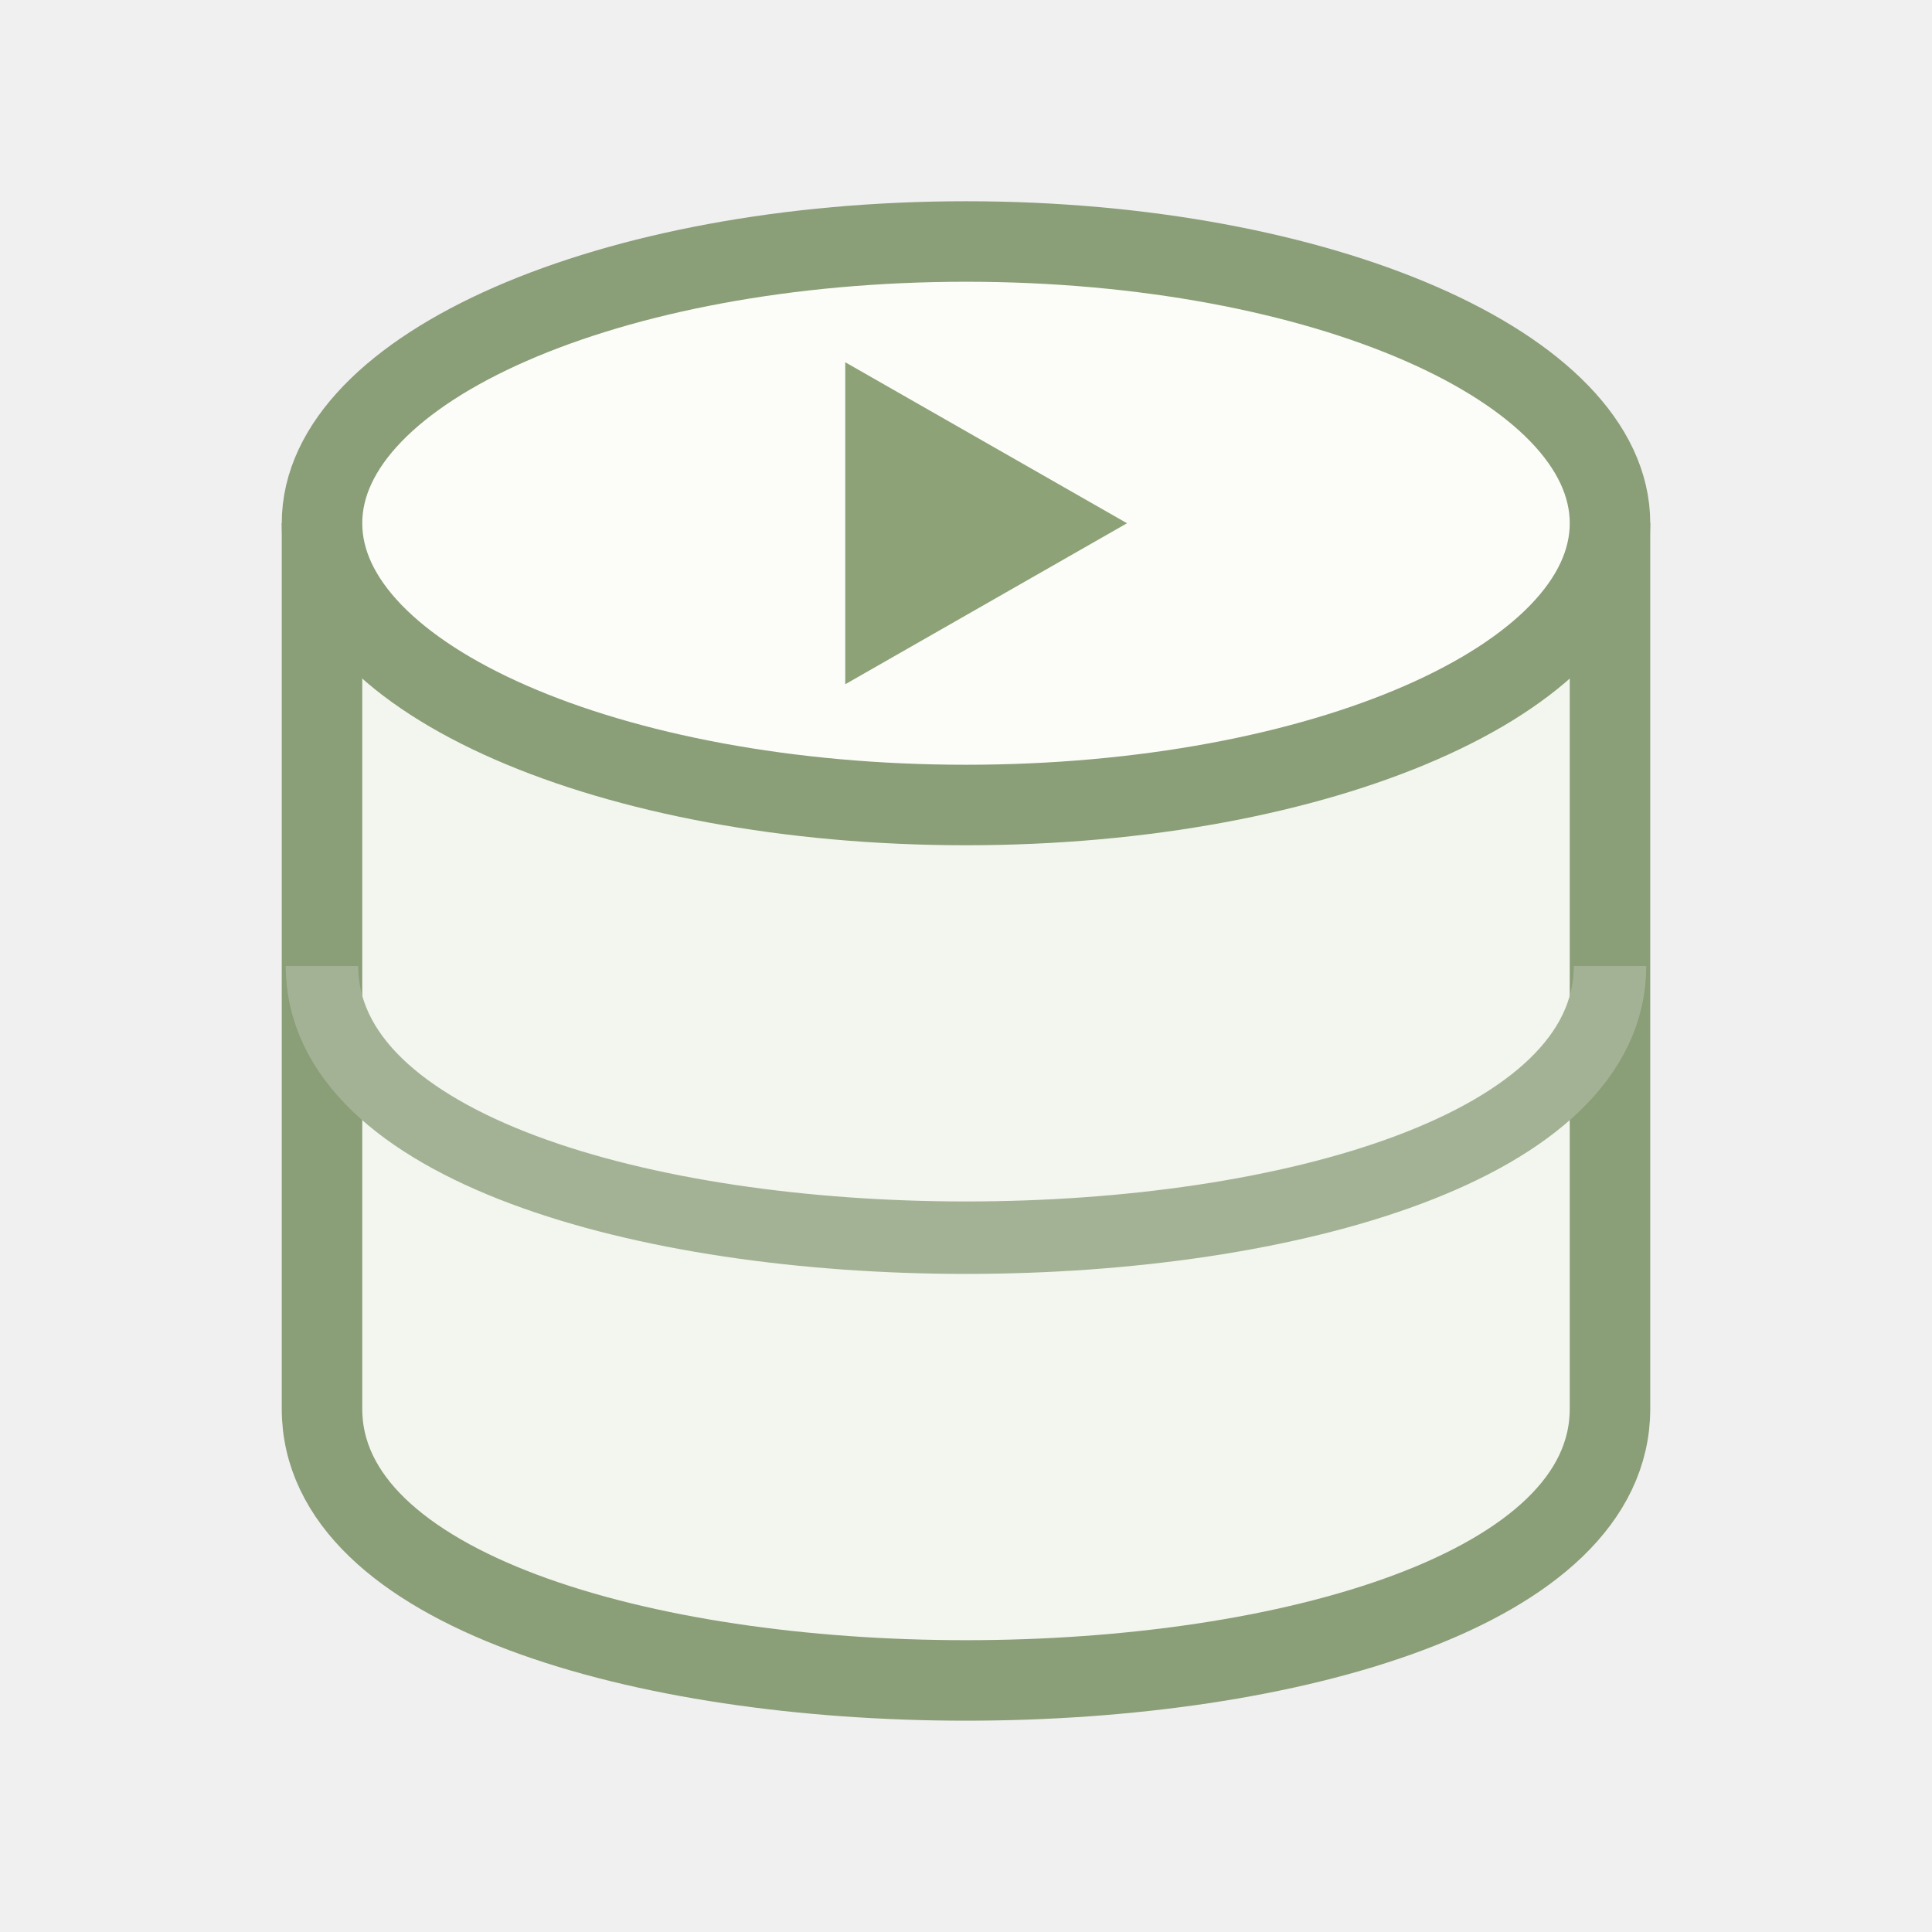
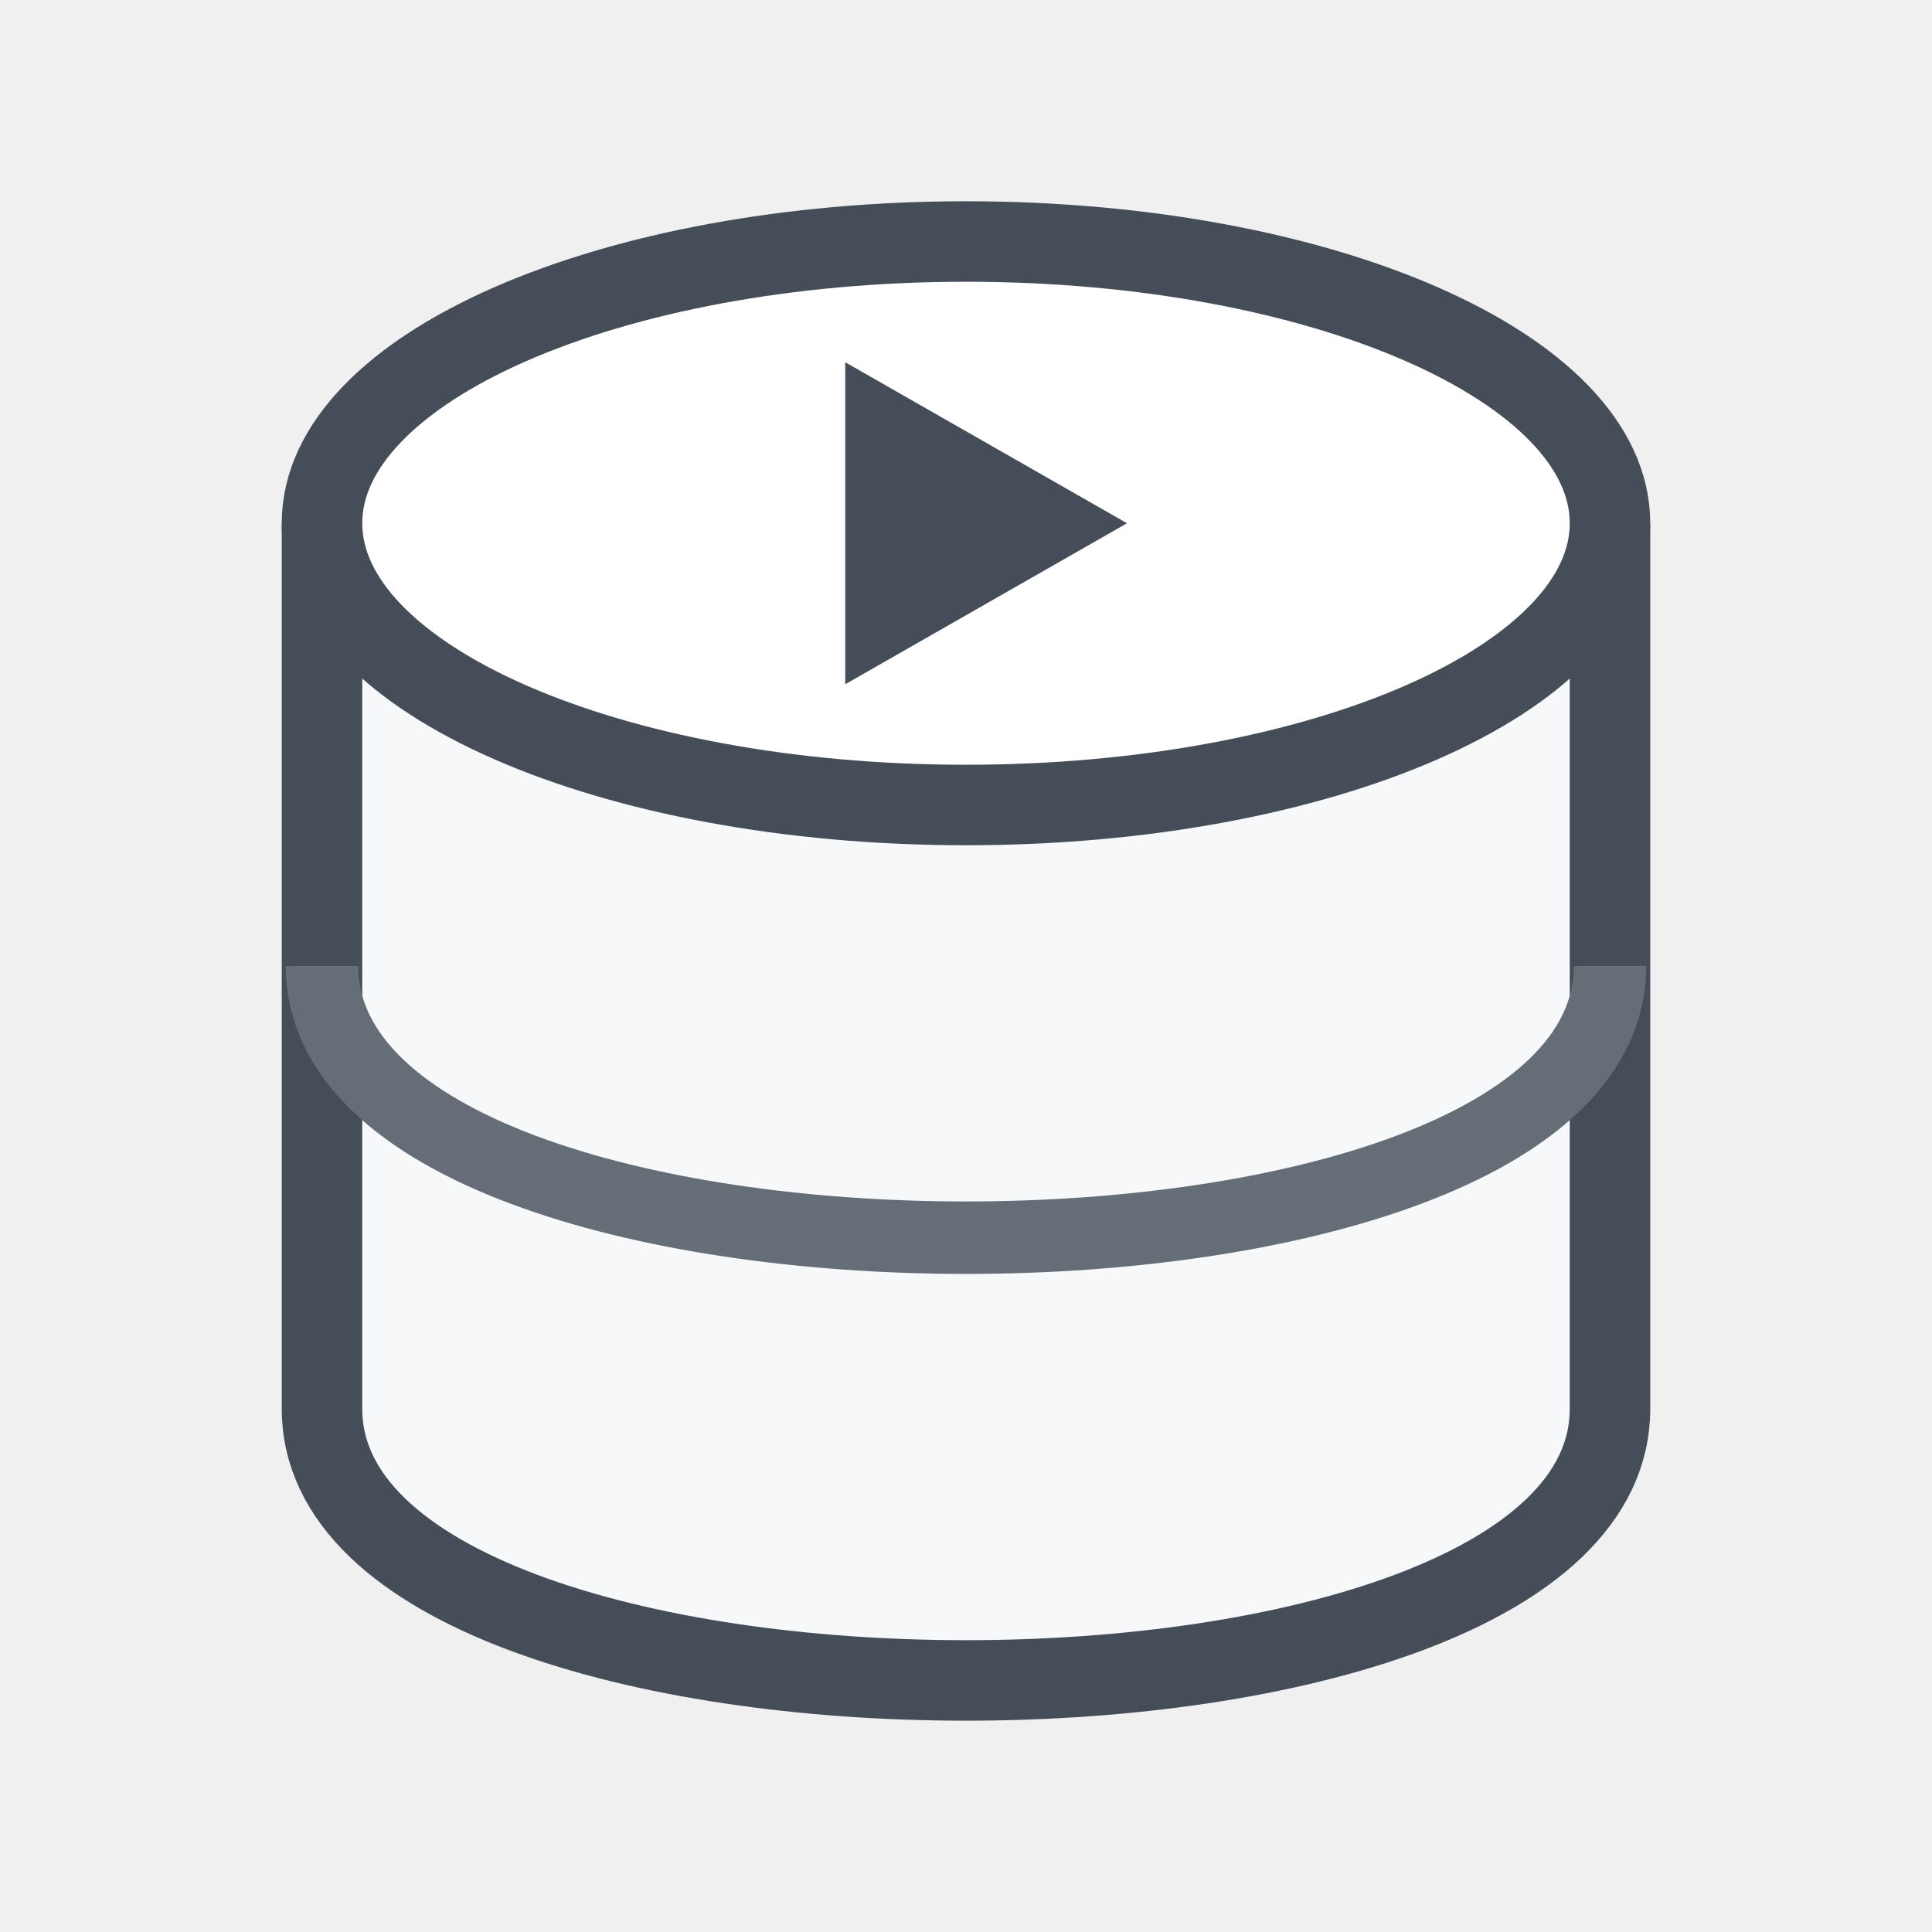
<svg xmlns="http://www.w3.org/2000/svg" viewBox="0 0 48 48" fill="none">
-   <path d="M8 13V35C8 44 40 44 40 35V13" fill="#f3f6ee" stroke="#8a9e78" stroke-width="2" />
-   <ellipse cx="24" cy="13" rx="16" ry="7" fill="#fcfdf8" stroke="#8a9e78" stroke-width="2" />
-   <path d="M8 24C8 33 40 33 40 24" stroke="#a3b295" stroke-width="1.8" />
-   <path d="M21 9L28 13L21 17Z" fill="#8da277" />
+   <path d="M8 13V35C8 44 40 44 40 35V13" fill="#f6f8fa" stroke="#454e58" stroke-width="2" />
+   <ellipse cx="24" cy="13" rx="16" ry="7" fill="#fff" stroke="#454e58" stroke-width="2" />
+   <path d="M8 24C8 33 40 33 40 24" stroke="#656d76" stroke-width="1.8" />
+   <path d="M21 9L28 13L21 17Z" fill="#454e58" />
</svg>
